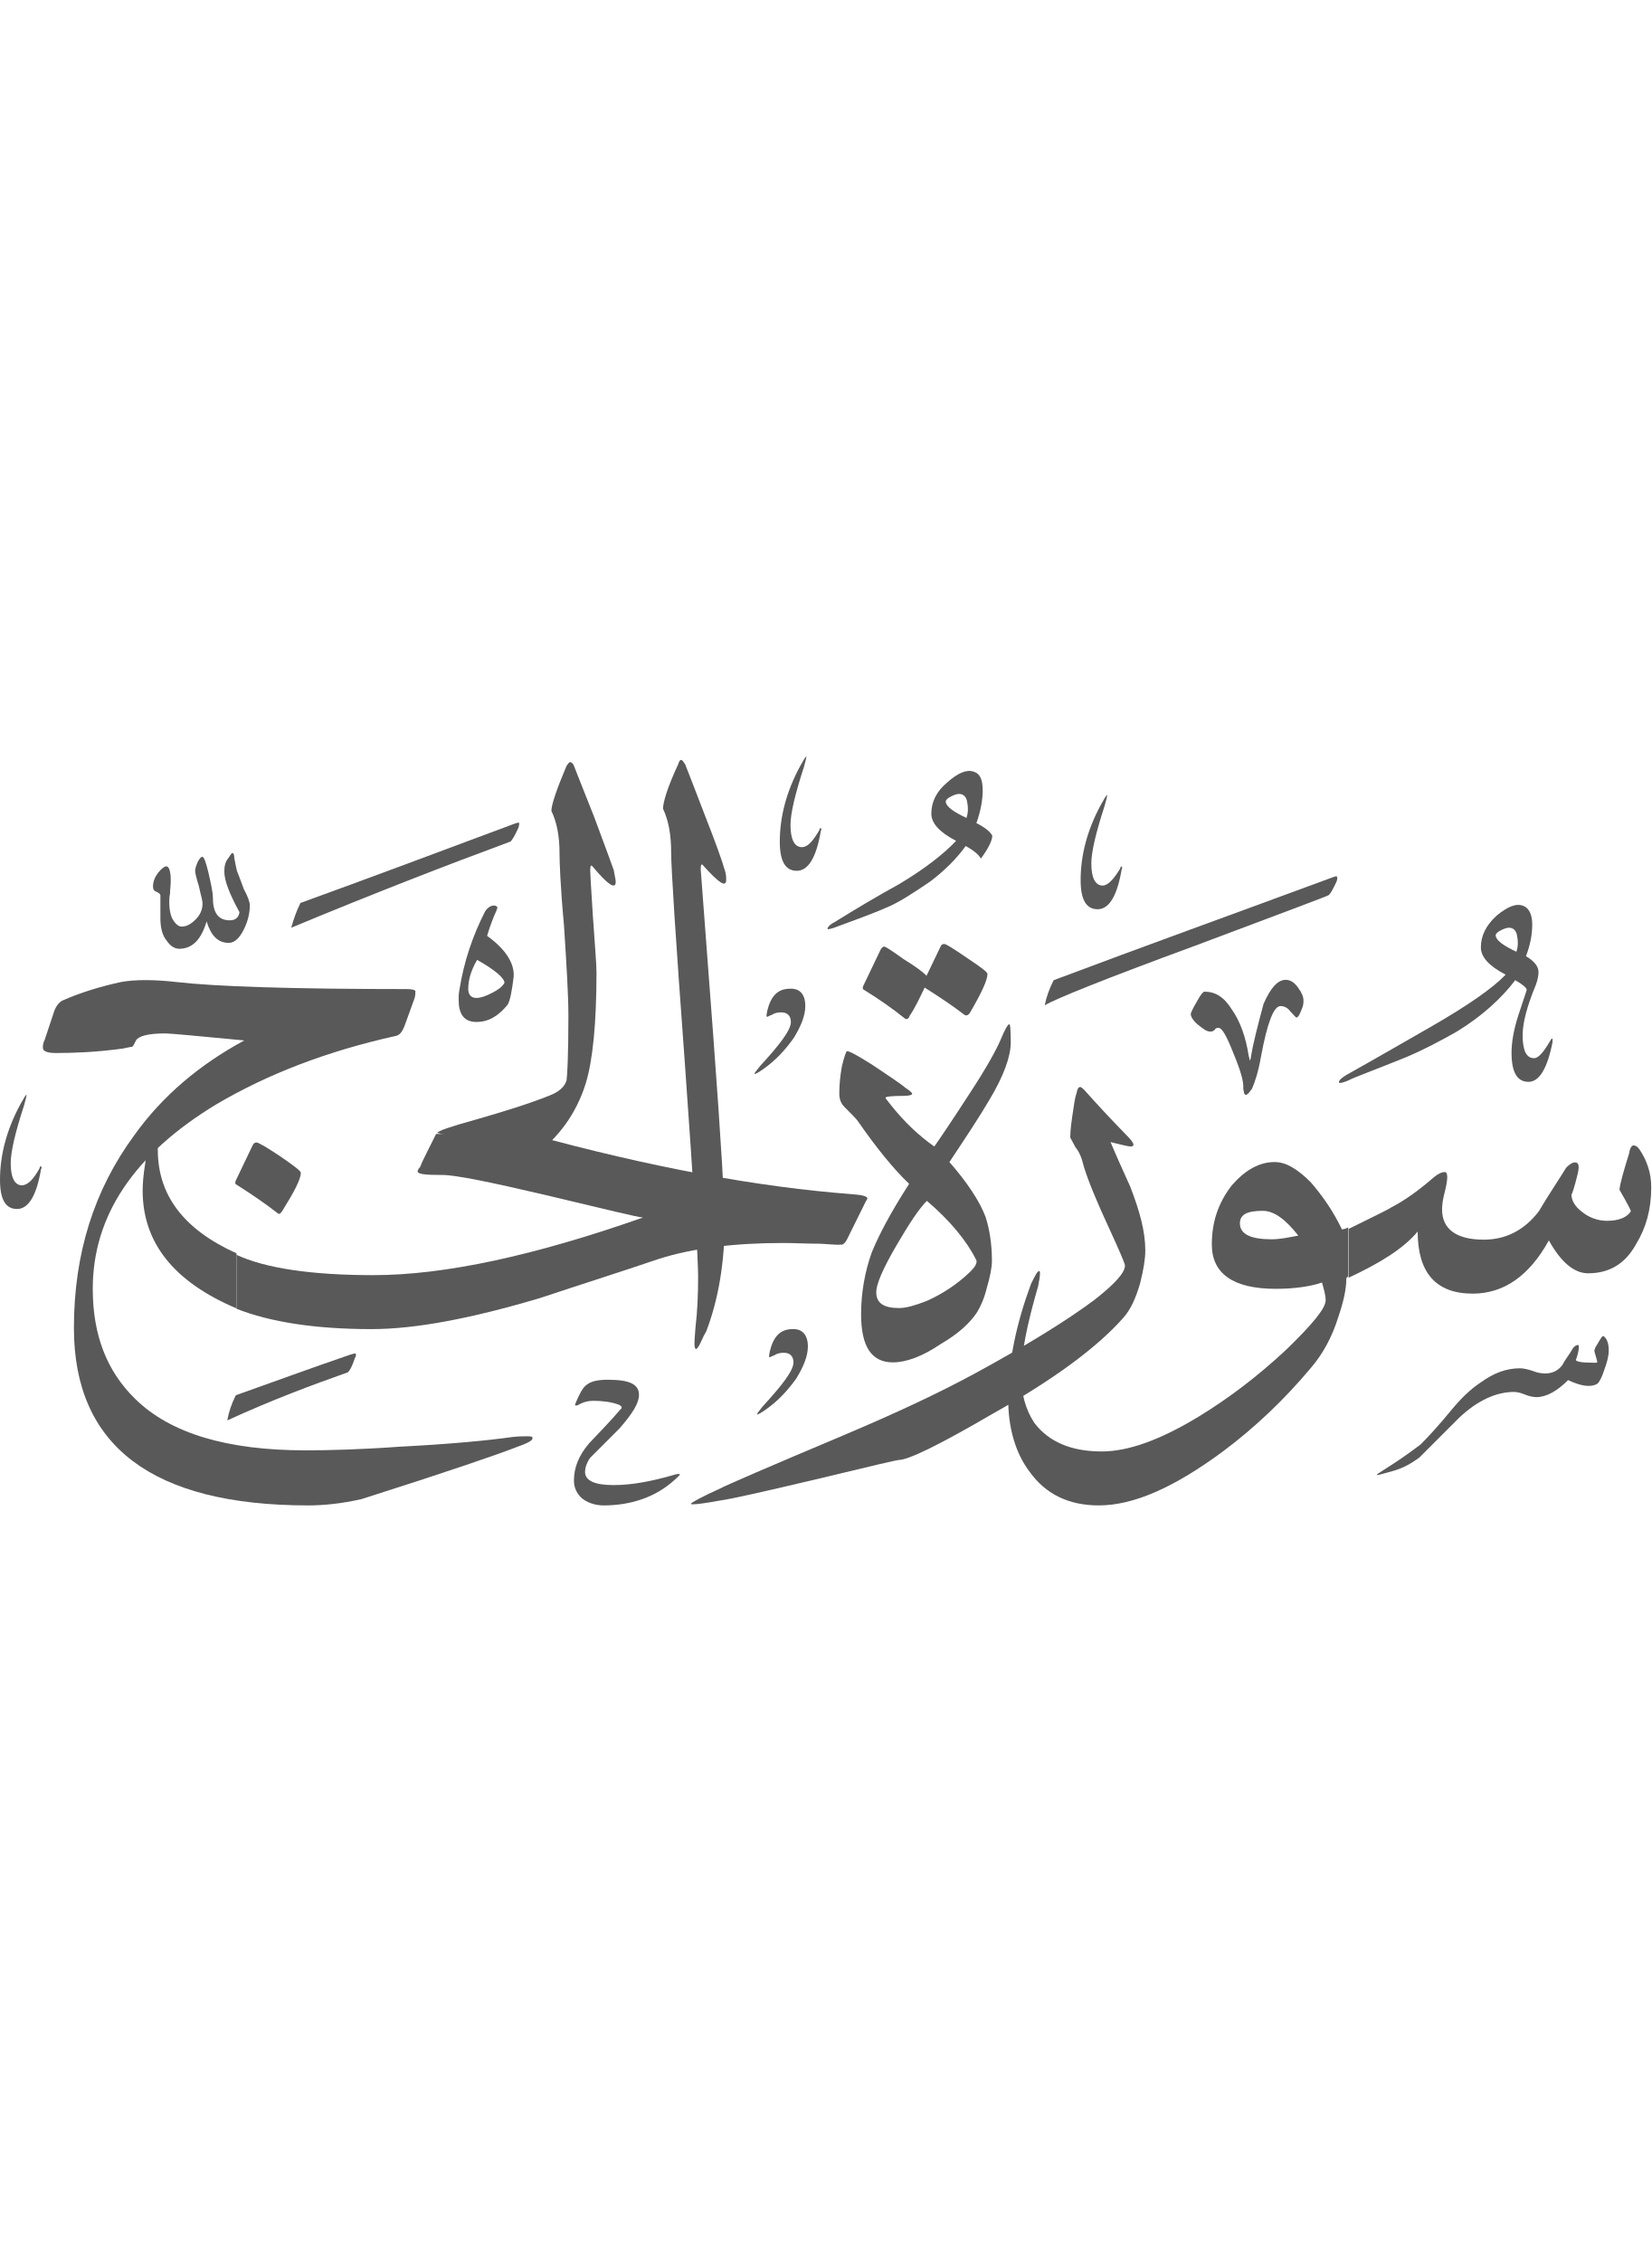
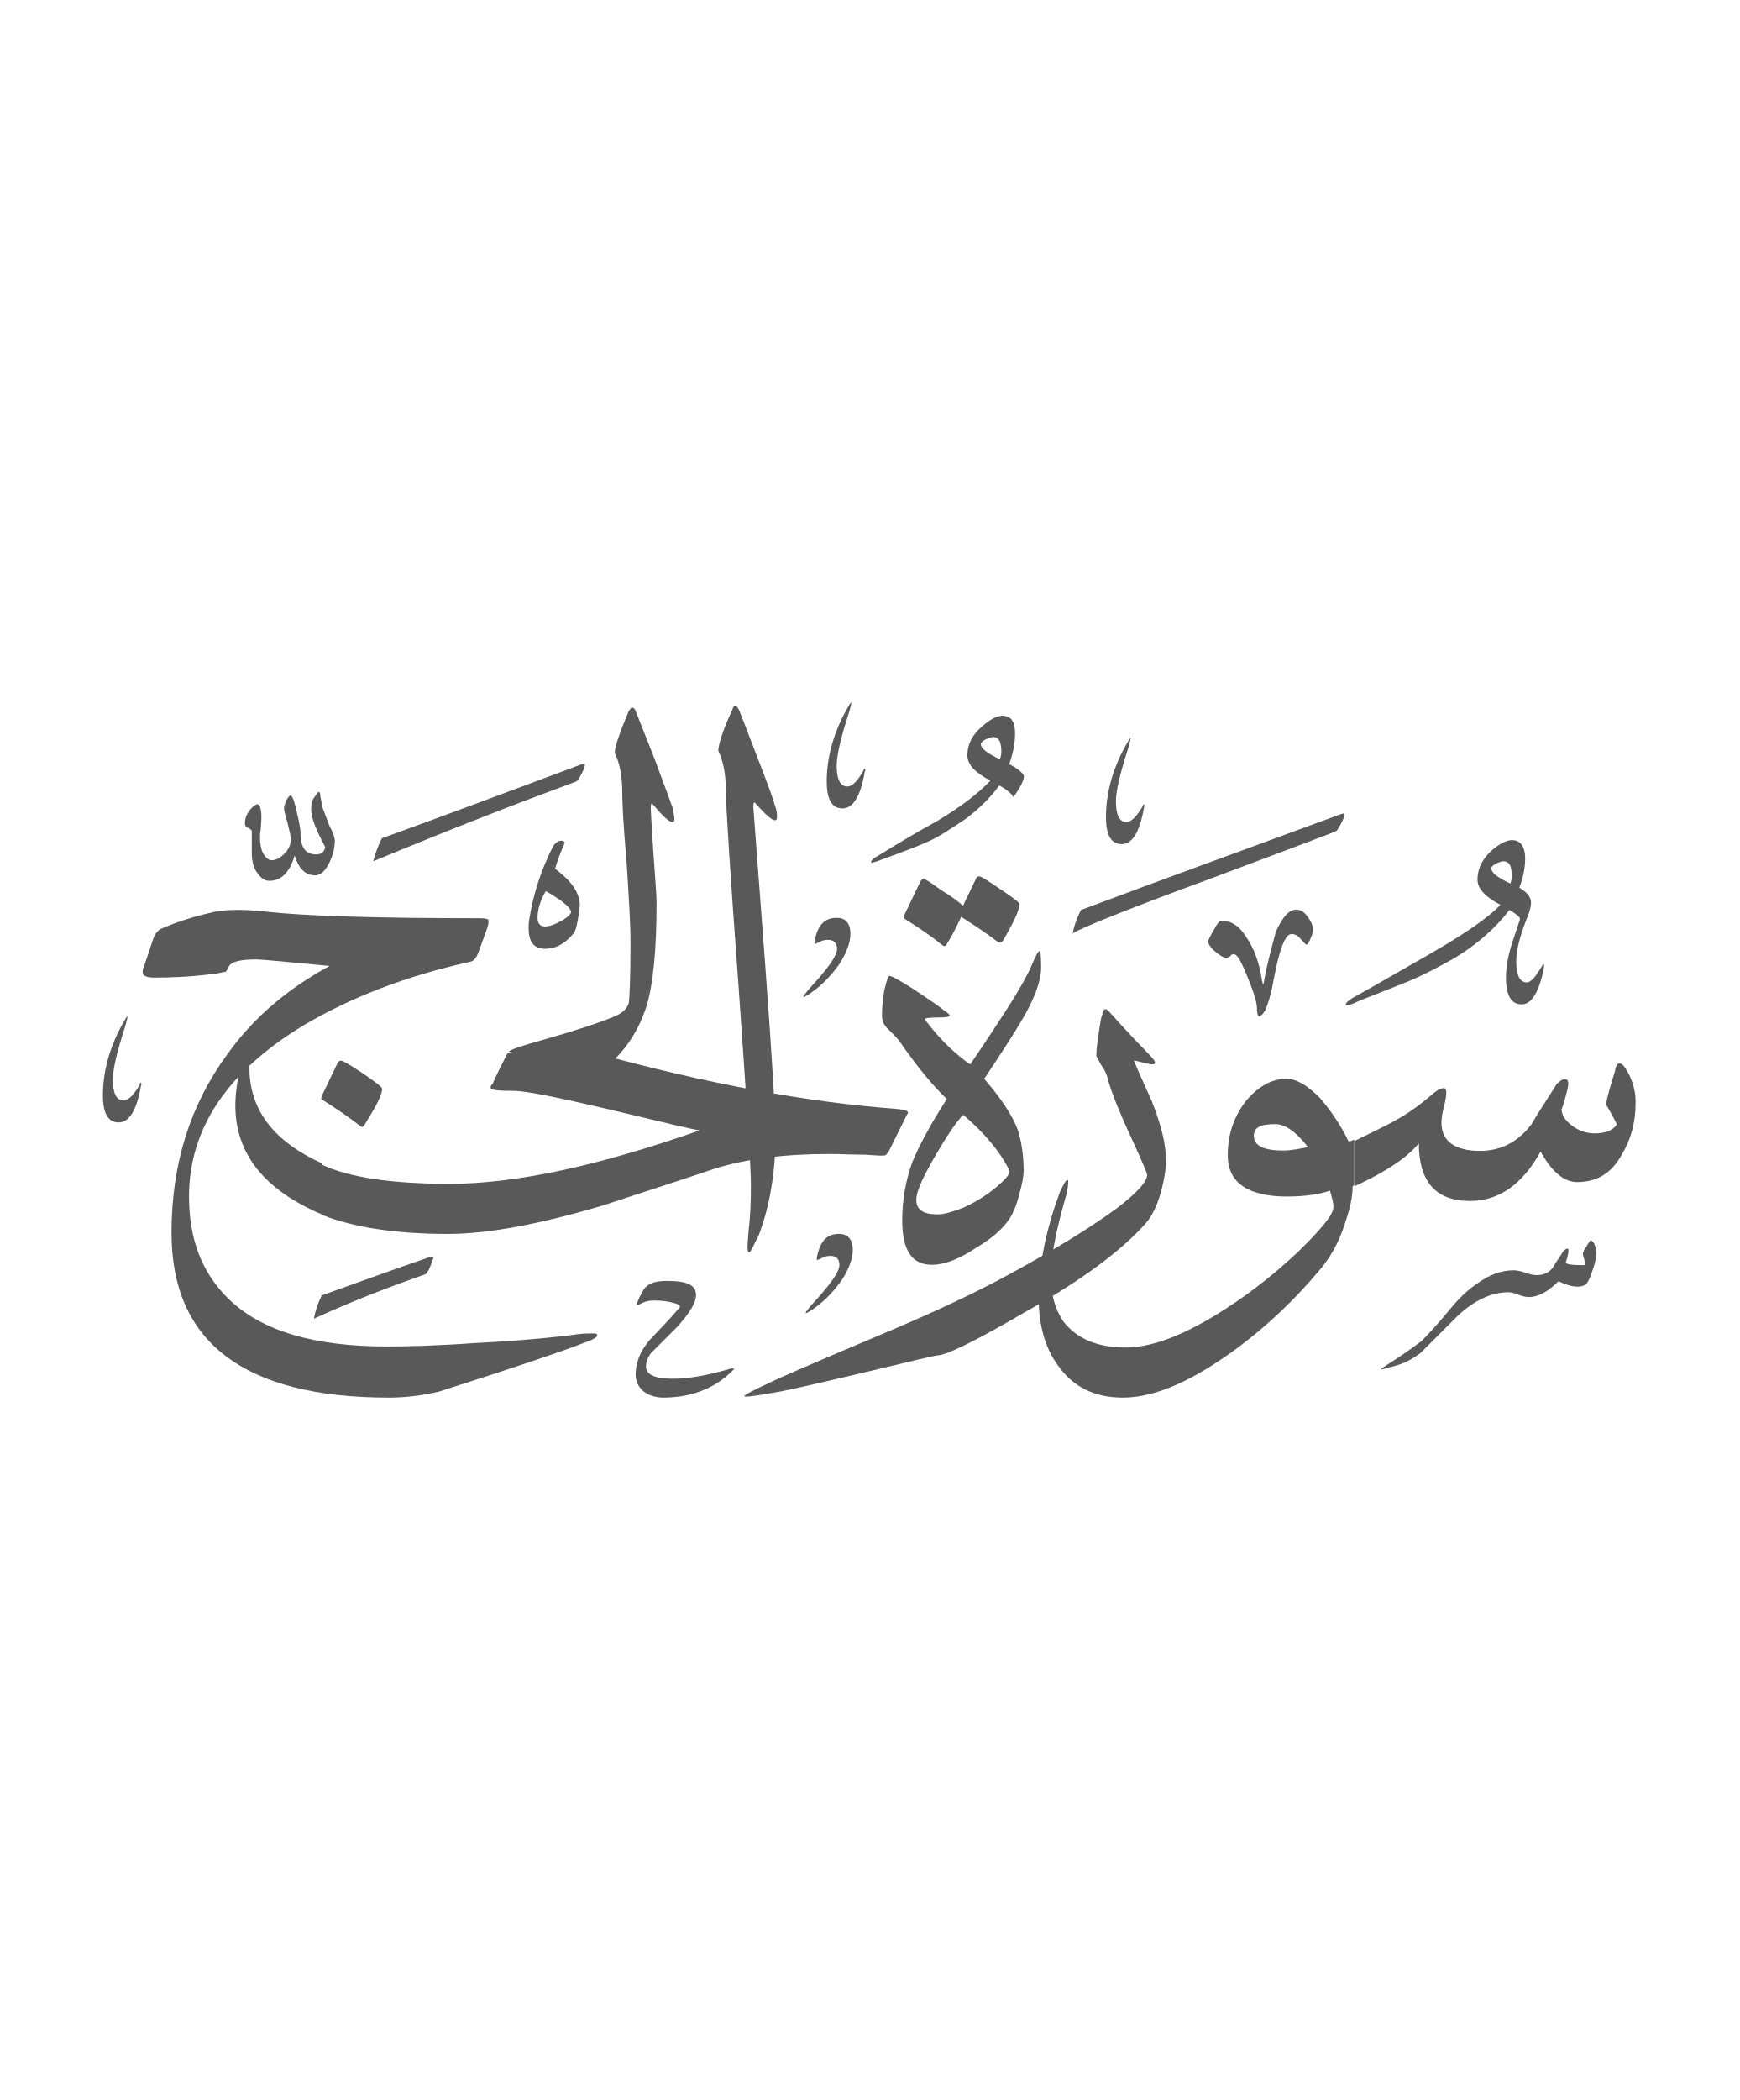
- <svg xmlns="http://www.w3.org/2000/svg" version="1.1" id="Layer_1" x="0px" y="0px" viewBox="172.5 0 447 612" enable-background="new 0 0 792 612" xml:space="preserve">
+ <svg xmlns="http://www.w3.org/2000/svg" version="1.1" id="Layer_1" x="0px" y="0px" viewBox="142.5 0 507 612" enable-background="new 0 0 792 612" xml:space="preserve">
  <g>
    <path fill="#595959" d="M354.1,230.6c0-4.8-0.7-8.6-2.2-11.8c0-1.7,1.2-5.8,4.1-12c0.2-0.7,0.5-1.2,0.7-1.2c0.5,0,0.7,0.5,1.2,1.2   c0.7,1.7,2.4,6.2,5.3,13.7c3.1,7.9,4.8,12.7,5.3,14.6c0.5,1.2,0.5,2.4,0.5,2.9c0,2.2-1.9,1-6.2-3.8c-0.5-0.7-0.7-0.2-0.7,1   c0,0.5,1.2,15.4,3.4,45.1c2.2,29.5,3.1,46.1,3.1,49.9c0,11.3-1.7,21.4-5,30c-1,1.7-1.4,2.9-1.9,3.8l0,0c-0.7,1.2-1,1.2-1.2,0.5   c-0.2-1,0-2.9,0.2-5.5c0.5-4.1,0.7-8.6,0.7-13.7c0-4.8-1.2-24-3.6-57.8C355.3,253.7,354.1,234.7,354.1,230.6L354.1,230.6   L354.1,230.6L354.1,230.6z" />
    <path fill="#595959" d="M316.7,313l-25.9-6.5c0.2-0.5,3.6-1.7,9.8-3.4c8.4-2.4,15.4-4.6,20.6-6.7c2.6-1,4.1-2.4,4.6-4.1   c0.2-1.2,0.5-7,0.5-17.5c0-5.5-0.5-13.7-1.2-24.5c-1-10.8-1.2-17.3-1.2-19.4c0-4.6-0.7-8.4-2.2-11.5c0-1.7,1.4-5.8,4.1-12.2   c0.5-0.7,0.7-1,1-1c0.2,0,0.7,0.2,1,1c0.7,1.9,2.6,6.5,5.5,13.9c2.9,7.7,4.6,12.5,5.3,14.4c0.2,1.4,0.5,2.4,0.5,3.1   c0,2.2-2.2,0.7-6.2-4.1c-0.5-0.7-0.7-0.2-0.7,1c0,0.5,0.2,4.3,0.7,12c0.5,7.7,1,13,1,15.6c0,13.7-1,23.8-2.9,30   C328.4,301.4,323.6,307.9,316.7,313L316.7,313L316.7,313L316.7,313z" />
    <path fill="#595959" d="M406.7,325.2l-5,10.1c-0.5,1-1.2,1.7-1.9,1.4c0,0.2-1.9,0-5.3-0.2c-3.6,0-7-0.2-10.1-0.2   c-13.2,0-24.5,1.4-33.6,4.3c-10.6,3.6-21.4,7-32.2,10.6c-18.5,5.5-33.6,8.4-45.6,8.4c-15.1,0-27.4-1.9-36.5-5.5v-14.6   c7.7,3.6,20.2,5.5,37,5.5c19.4,0,43.7-5.3,73-15.6c-1.2,0-10.1-2.2-26.9-6.2c-14.6-3.4-23.8-5.3-27.4-5.3c-4.6,0-6.7-0.2-6.7-1   c0-0.2,0.2-0.7,0.7-1.2c0.7-1.9,2.4-5,4.3-8.9h25.2c33.1,9.1,62.2,14.4,87.4,16.3c2.6,0.2,4.1,0.5,4.1,1.2   C407.2,324.5,406.9,324.7,406.7,325.2L406.7,325.2L406.7,325.2L406.7,325.2z" />
    <path fill="#595959" d="M236.5,339.1V354c-17-7.2-25.4-17.8-25.4-31.9c0-1.9,0.2-4.3,0.7-7.4c0.5-4.3,1.4-6.2,2.4-6.2   c0.5,0,1,0.7,1,2.6C215.2,323.3,222.1,332.6,236.5,339.1L236.5,339.1L236.5,339.1L236.5,339.1z" />
    <path fill="#595959" d="M197.6,348.7c0,12.5,3.8,22.3,11.5,29.8c9.6,9.4,25,13.9,46.1,13.9c6,0,14.6-0.2,25.7-1   c13.7-0.7,23.8-1.7,30.2-2.6c1.7-0.2,2.9-0.2,3.8-0.2c1.2,0,1.7,0,1.7,0.5c0,0.7-1.4,1.4-4.8,2.6c-4.3,1.7-18.2,6.5-41.5,13.9   c-5.3,1.2-10.1,1.7-14.4,1.7c-42.2,0-63.4-16.1-63.4-48c0-20.2,5.5-37.4,16.3-52.1c7.7-10.8,17.8-19.2,29.8-25.7   c-12.7-1.2-19.9-1.9-21.4-1.9c-4.6,0-7.2,0.7-7.9,1.9c-0.5,1-0.7,1.4-1,1.7c-0.2,0-1.2,0.2-2.6,0.5c-7.4,1-13.4,1.2-18.2,1.2   c-2.2,0-3.4-0.5-3.4-1.4c0-0.5,0-1.2,0.5-2.2l2.4-7.2c0.5-1.7,1.4-2.9,2.4-3.4c5-2.2,10.3-3.8,15.8-5c3.8-0.7,8.9-0.7,15.1,0   c10.3,1.2,31.2,1.9,62.2,1.9c1.4,0,2.2,0.2,2.4,0.5c0,0.5,0,1.2-0.2,1.9l-2.6,7.2c-0.7,1.9-1.4,2.9-2.6,3.1   c-18.5,4.1-34.6,10.3-48.5,18.5C208.9,312.2,197.6,328.8,197.6,348.7L197.6,348.7L197.6,348.7L197.6,348.7z" />
    <path fill="#595959" d="M236.3,320.4c-0.2-0.2-0.2-0.5,0-1l4.6-9.6c0.2-0.5,0.7-0.7,1-0.7c0.5,0,2.6,1.2,6.2,3.6   c3.8,2.6,5.8,4.1,5.8,4.6c0,1.7-1.7,5-5,10.3c-0.5,0.7-0.7,1-1.2,0.7C244,325.4,240.1,322.8,236.3,320.4L236.3,320.4L236.3,320.4   L236.3,320.4z" />
    <path fill="#595959" d="M253.8,244.3c18.5-6.7,37.7-13.9,57.8-21.4c0.7-0.2,1.2-0.5,1.4-0.2c0,0,0,0.5-0.2,1.2   c-1,2.2-1.7,3.4-2.2,3.8c-16.8,6.2-36.7,13.9-59.3,23.3C251.9,248.9,252.6,246.7,253.8,244.3L253.8,244.3L253.8,244.3L253.8,244.3z   " />
    <path fill="#595959" d="M309,265.9c0-1.2-2.4-3.4-7.4-6.2c-1.7,2.9-2.4,5.5-2.4,7.9c0,1.4,0.7,2.4,2.2,2.4c1.2,0,2.6-0.5,4.3-1.4   C307.3,267.8,308.5,266.9,309,265.9L309,265.9L309,265.9L309,265.9z M303.7,246.7c0.7-1.2,1.7-1.7,2.4-1.7c0.5,0,1,0.2,1,0.7   c0,0-0.2,0.2-0.2,0.5c-1,2.2-1.9,4.6-2.6,7c5,3.6,7.4,7.4,7.2,11c-0.5,4.1-1,6.7-1.7,7.7c-2.4,2.9-5,4.6-8.4,4.6   c-3.4,0-4.8-2.2-4.8-6c0-0.7,0-1.7,0.2-2.6C298,260.2,300.4,253.2,303.7,246.7L303.7,246.7L303.7,246.7L303.7,246.7z" />
    <path fill="#595959" d="M240.1,245c0,1.9-0.5,4.1-1.4,6c-1.2,2.6-2.6,4.1-4.3,4.1c-2.9,0-4.8-1.9-6-5.8c-1.4,4.8-3.8,7.4-7.4,7.4   c-1.2,0-2.4-0.7-3.4-2.2c-1.2-1.4-1.7-3.6-1.7-6v-6.2c0-0.5-0.5-0.7-1-1c-0.7-0.2-1-0.7-1-1.4c0-1.4,0.5-2.6,1.4-3.8   c1-1.2,1.7-1.7,2.2-1.7c0.7,0,1.2,1.2,1.2,3.8c0,1.4-0.2,2.6-0.2,3.6c-0.2,1-0.2,1.7-0.2,2.4c0,1.4,0.2,2.9,0.7,4.1   c0.7,1.4,1.7,2.4,2.6,2.4c1.4,0,2.6-0.7,3.8-1.9c1.2-1.2,1.9-2.6,1.9-4.3c0-1-0.5-2.4-1-4.8c-0.7-2.2-1-3.6-1-4.1   c0-0.5,0.2-1.2,0.7-2.4c0.5-1,1-1.4,1.2-1.4c0.5,0,1,1.4,1.7,4.3c0.7,3.1,1.2,5.3,1.2,6.7c0,4.1,1.4,6.2,4.6,6.2   c1.4,0,2.4-0.7,2.6-2.2c-2.6-4.8-4.1-8.4-4.1-11c0-1.4,0.2-2.6,1.2-3.8c0.5-0.7,0.7-1.2,1-1.2s0.5,0.5,0.5,1.4   c0.2,1.2,0.5,2.4,0.7,3.4c0,0,0.7,1.7,1.9,5C239.6,242.6,240.1,244.1,240.1,245L240.1,245L240.1,245L240.1,245z" />
    <path fill="#595959" d="M236.3,377.5c9.6-3.4,19.9-7.2,31-11c1-0.2,1.2-0.5,1.4-0.2c0.2,0,0.2,0.5-0.2,1.2   c-0.7,2.2-1.4,3.4-1.9,3.8c-9.6,3.4-20.4,7.4-32.6,13C234.4,382.1,235.1,379.9,236.3,377.5L236.3,377.5L236.3,377.5L236.3,377.5z" />
    <path fill="#595959" d="M354.8,400.6c-4.8,4.3-11.3,6.7-19,6.7c-2.2,0-4.3-0.7-5.8-1.9c-1.4-1.2-2.2-2.9-2.2-4.8   c0-3.4,1.2-6.7,4.1-10.1c2.9-3.1,5.8-6,8.4-9.1c0.7-0.5,0.5-1-0.5-1.4c-1.9-0.7-4.3-1-6.7-1c-1.2,0-2.6,0.2-4.3,1.2   c-0.2,0-0.5,0.2-0.7,0c0,0,0-0.2,0.2-0.7c1-2.4,1.9-4.1,2.9-4.8c1.2-1,3.1-1.4,5.8-1.4c5.8,0,8.4,1.2,8.4,4.1c0,2.2-1.7,5-5.3,9.1   c-2.6,2.6-5.3,5.3-7.9,7.9c-1,1.4-1.4,2.9-1.4,3.8c0,2.4,2.6,3.6,7.7,3.6c5,0,10.1-1,15.8-2.6c1.4-0.5,2.2-0.5,2.2-0.2   C356.5,398.9,356,399.6,354.8,400.6L354.8,400.6L354.8,400.6L354.8,400.6z" />
    <path fill="#595959" d="M394.2,224.6c0-0.2,0.2-0.5,0.2-0.5c0.2-0.2,0.2-0.2,0.2,0c0.2,0.2,0.2,0.5,0,0.7   c-1.2,7.2-3.4,10.8-6.5,10.8c-3.1,0-4.6-2.6-4.6-7.9c0-6.5,1.7-13.4,5.5-20.4c1-1.7,1.4-2.6,1.7-2.6l0,0c0,0.2-0.2,1.2-0.7,2.9   c-2.4,7.4-3.6,12.5-3.6,15.6c0,3.8,1,6,3.1,6C391.1,229.2,392.5,227.5,394.2,224.6L394.2,224.6L394.2,224.6L394.2,224.6z" />
    <path fill="#595959" d="M390.4,272.2c0,2.6-1.2,5.5-3.1,8.6c-2.2,3.1-4.8,6-8.2,8.4c-1.4,1-2.2,1.4-2.4,1.4v-0.2   c0-0.2,0.5-0.7,1.4-1.9c5.5-6,8.4-9.8,8.4-12c0-1.7-1-2.6-2.6-2.6c-1,0-1.9,0.2-2.6,0.7c-0.7,0.2-1,0.5-1.2,0.5c0,0-0.2,0-0.2-0.2   c0,0,0-0.5,0.2-1.4c1-4.1,2.9-6,6.2-6C388.9,267.4,390.4,269,390.4,272.2L390.4,272.2L390.4,272.2L390.4,272.2z" />
    <path fill="#595959" d="M391.1,364.3c0,2.6-1.2,5.5-3.1,8.6c-2.2,3.1-4.8,6-8.2,8.4c-1.4,1-2.2,1.4-2.4,1.4v-0.2   c0-0.2,0.5-0.7,1.4-1.9c5.5-6,8.4-9.8,8.4-12c0-1.7-1-2.6-2.6-2.6c-1,0-1.9,0.2-2.6,0.7c-0.7,0.2-1,0.5-1.2,0.5c0,0-0.2,0-0.2-0.2   c0,0,0-0.5,0.2-1.4c1-4.1,2.9-6,6.2-6C389.6,359.5,391.1,361.2,391.1,364.3L391.1,364.3L391.1,364.3L391.1,364.3z" />
    <path fill="#595959" d="M183.2,316.1c0-0.2,0.2-0.5,0.2-0.5c0.2-0.2,0.2-0.2,0.2,0c0.2,0.2,0.2,0.5,0,0.7   c-1.2,7.2-3.4,10.8-6.5,10.8c-3.1,0-4.6-2.6-4.6-7.9c0-6.5,1.7-13.4,5.5-20.4c1-1.7,1.4-2.6,1.7-2.6l0,0c0,0.2-0.2,1.2-0.7,2.9   c-2.4,7.4-3.6,12.5-3.6,15.6c0,3.8,1,6,3.1,6C180.1,320.6,181.6,319,183.2,316.1L183.2,316.1L183.2,316.1L183.2,316.1z" />
    <path fill="#595959" d="M560.5,318.5c1.2-1,2.2-1.4,2.9-1.4c0.5,0,0.7,0.5,0.7,1.4c0,0.7-0.2,2.2-0.7,4.1c-0.5,1.9-0.7,3.4-0.7,4.6   c0,5.3,3.8,8.2,11.3,8.2c6,0,11-2.6,14.9-7.7c2.4-4.1,5-7.9,7.4-11.8c1-1,1.7-1.4,2.4-1.4c1,0,1.2,1,0.7,3.1c-1,4.1-1.7,6-1.7,5.5   c0,1.7,1,3.4,2.9,4.8c1.7,1.4,4.1,2.4,6.7,2.4c3.4,0,5.5-1,6.5-2.6c0-0.2-1-2.2-3.1-5.8c0.2-1.9,1.2-5.3,2.6-9.8   c0.2-1.4,0.7-2.2,1.2-2.2c0.5,0,1,0.2,1.7,1.2c1.9,2.9,3.1,6.2,3.1,10.1c0,6-1.4,11-4.1,15.4c-2.9,5.3-7.2,7.9-13,7.9   c-3.8,0-7.4-3.1-10.6-8.9c-5.3,9.6-12.2,14.4-20.6,14.4c-10.1,0-14.9-5.8-14.9-16.8c-3.8,4.6-10.3,8.6-18.7,12.5v-13.2   c6.2-3.1,10.3-5,11.5-5.8C552.8,324.7,556.7,321.8,560.5,318.5L560.5,318.5L560.5,318.5L560.5,318.5z" />
    <path fill="#595959" d="M523.8,334.3c-3.6-4.6-6.7-6.7-9.6-6.7c-4.3,0-6.2,1-6.2,3.4c0,2.9,2.9,4.3,8.6,4.3   C518.8,335.3,521.2,334.8,523.8,334.3L523.8,334.3L523.8,334.3L523.8,334.3z M531.2,351.8c0-1.4-0.5-3.1-1-4.8   c-2.9,1-7.2,1.7-12.5,1.7c-11.5,0-17.3-4.1-17.3-12c0-6,1.7-11.3,5.5-16.1c3.6-4.1,7.4-6.2,11.5-6.2c3.1,0,6.2,1.9,9.8,5.5   c3.1,3.6,6,7.7,8.4,12.7c0.2,0,0.7,0,1.7-0.5v13.2l-0.5,0.5c0,2.9-0.7,6.2-2.2,10.6c-1.7,5.5-4.3,10.1-7.4,13.7   c-7.2,8.6-15.1,16.1-23.8,22.6c-13,9.6-24,14.6-33.6,14.6c-8.2,0-14.4-3.1-18.7-9.1c-3.8-5-5.8-11.8-5.8-19.7   c0-10.1,2.2-20.4,6.2-31.2c1.2-2.4,1.7-3.4,2.2-3.4c0.2,0,0.2,0.2,0.2,0.7c0,0.7-0.2,1.9-0.5,3.4c-3.1,10.6-4.6,18.5-4.6,24   c0,5,1.2,9.4,3.6,13c3.8,5,9.8,7.7,18.2,7.7c7.2,0,15.8-3.1,26.2-9.4c8.2-5,16.1-11,23.8-18.2C527.6,358.3,531.2,354,531.2,351.8   L531.2,351.8L531.2,351.8L531.2,351.8z" />
    <path fill="#595959" d="M465.7,315.4c-0.5-2.2-1.2-3.8-2.2-5c-0.7-1.4-1.2-2.2-1.4-2.6c0-0.5,0-2.2,0.5-5.5   c0.5-3.1,0.7-5.3,1.2-6.5c0.2-1.2,0.5-1.7,1-1.7c0.2,0,0.5,0.2,1,0.7c3.4,3.8,7,7.7,11,11.8c1.7,1.7,2.4,2.6,2.4,3.1   c0,0.2-0.2,0.5-0.7,0.5c-0.7,0-2.6-0.5-5.5-1.2c1.7,4.1,3.6,8.2,5.3,12c2.6,6.7,4.1,12.2,4.1,17.3c0,2.4-0.5,5.3-1.4,8.9   c-1.2,4.1-2.6,7.2-4.6,9.4c-7,7.9-18.7,16.6-35.3,25.9c-14.4,8.4-22.8,12.5-25.4,12.5c-0.5,0-7.7,1.7-21.4,5   c-14.4,3.4-23.5,5.5-27.1,6c-3.8,0.7-6.2,1-7.2,1c-0.5,0-0.5,0-0.5-0.2c0-0.2,2.6-1.7,7.9-4.1c1.9-1,13-5.8,33.4-14.4   c14.2-6,25.9-11.5,35.3-16.6c14.2-7.7,25-14.4,32.4-19.9c5.5-4.3,8.4-7.4,8.4-9.4c0-0.5-1.4-3.8-4.3-10.1   C469.3,325.2,466.9,319.4,465.7,315.4L465.7,315.4L465.7,315.4L465.7,315.4z" />
    <path fill="#595959" d="M446,282c0,3.8-1.9,9.1-5.8,15.6c-2.4,4.1-6,9.6-10.8,16.8c4.8,5.5,8.2,10.6,9.8,14.9   c1,3.1,1.7,7.2,1.7,11.8c0,1.9-0.5,4.3-1.4,7.4c-0.7,2.9-1.7,5-2.6,6.5c-1.9,2.9-5,5.8-9.8,8.6c-5,3.4-9.4,5-13,5   c-5.8,0-8.6-4.3-8.6-13c0-5.8,1-11.5,2.9-16.8c1.9-4.6,5-10.6,10.1-18.5c-4.3-4.1-8.9-9.8-13.9-17c-0.5-0.7-1.7-1.9-3.6-3.8   c-1-1-1.4-2.2-1.4-3.6c0-2.2,0.2-4.6,0.7-7.4c0.7-2.9,1.2-4.1,1.4-4.1c0.7,0,2.9,1.2,7,3.8c3.8,2.6,7,4.6,8.9,6.2   c1.2,0.7,1.7,1.4,1.7,1.4v0.2c0,0.2-0.7,0.5-2.4,0.5c-3.1,0-4.8,0.2-4.8,0.5c0,0.2,0.5,0.7,1.4,1.9c3.8,4.8,7.7,8.4,11.8,11.3   c1-1.4,4.3-6.2,9.6-14.4c4.6-7,7.2-11.8,8.4-14.6c1.2-2.9,1.9-4.1,2.4-4.1C445.8,277.2,446,278.6,446,282L446,282L446,282L446,282z    M436.7,341c-2.6-5.3-7.2-10.8-13.4-16.1c-2.2,2.2-4.8,6.2-8.2,12c-3.8,6.5-5.5,10.6-5.5,12.7c0,2.9,1.9,4.3,6.2,4.3   c1.9,0,4.3-0.7,7.4-1.9c4.3-1.9,8.4-4.6,11.8-7.9C436.4,342.7,436.9,341.8,436.7,341L436.7,341L436.7,341L436.7,341z" />
    <path fill="#595959" d="M423.2,264l3.8-7.9c0.2-0.5,0.5-0.7,1-0.7c0.5,0,2.4,1.2,6.2,3.8c3.6,2.4,5.5,3.8,5.5,4.3   c0,1.7-1.7,5.3-4.8,10.6c-0.5,0.7-1,0.7-1.4,0.5c-3.1-2.4-6.7-4.8-10.8-7.4c-1.4,2.9-2.6,5.5-4.1,7.7c-0.2,0.7-0.7,1-1.2,0.7   c-3.6-2.9-7.4-5.5-11.3-7.9c-0.2-0.2-0.2-0.5,0-1l4.6-9.6c0.2-0.5,0.7-1,1-1c0.5,0,2.2,1.2,5.3,3.4   C420.1,261.4,422.3,263,423.2,264L423.2,264L423.2,264L423.2,264z" />
    <path fill="#595959" d="M549.7,397.9c-2.6,0.7-4.1,1.2-4.6,1.2v-0.2c0,0,1-0.7,2.9-1.9c1.9-1.2,4.8-3.1,8.9-6.2   c1.9-1.9,4.8-5,8.4-9.4c2.4-2.9,5-5.5,7.9-7.4c3.6-2.6,7-3.8,10.6-3.8c0.7,0,1.9,0.2,3.4,0.7c1.2,0.5,2.4,0.7,3.4,0.7   c1.9,0,3.4-0.7,4.6-2.2c0.7-1.4,1.7-2.6,2.6-4.1c0.5-1,1.2-1.4,1.7-1.4c0.2,0,0.2,0.2,0.2,0.7c0,0.5-0.2,1.7-0.7,3.1   c-0.5,0.7,1.4,1,5,1c0.5,0,0.7,0,0.7-0.2c0,0-0.2-1-0.7-2.6c-0.2-0.5,0-1.2,0.7-2.2c1-1.7,1.4-2.4,1.7-2.2c1,0.7,1.4,2.2,1.4,3.8   c0,1.7-0.5,3.4-1.2,5.3c-0.7,2.2-1.4,3.4-1.9,3.8c-1.7,1-4.3,0.7-7.9-1c-2.9,2.9-5.8,4.6-8.6,4.6c-0.7,0-1.9-0.2-3.1-0.7   c-1.2-0.5-2.2-0.7-2.9-0.7c-4.8,0-9.8,2.2-14.9,7c-3.6,3.6-7.2,7.2-10.8,10.8C554.3,396,552.1,397.2,549.7,397.9L549.7,397.9   L549.7,397.9L549.7,397.9z" />
    <path fill="#595959" d="M498.4,268.3c2.9,0,5.3,1.4,7.4,4.8c2.2,3.1,3.8,7.4,4.6,12.7c0.2,0.5,0.2,0.7,0.2,1h0.2   c0-0.2,0.2-0.5,0.2-1c0.5-3.1,1.7-7.9,3.4-14.2c1.9-4.3,3.8-6.5,6-6.5c1.2,0,2.4,0.7,3.4,2.2c1,1.4,1.4,2.4,1.4,3.4   c0,0.5,0,1.4-0.5,2.4c-0.5,1.4-1,2.2-1.4,2.2c-0.2,0-0.7-0.7-1.7-1.7c-0.7-1-1.7-1.4-2.6-1.4c-1.9,0-3.6,4.6-5.3,13.7   c-0.7,4.1-1.7,7-2.4,8.6c-0.7,1-1.2,1.7-1.7,1.7c-0.5,0-0.5-0.7-0.7-1.7c0.2-1.7-0.7-4.8-2.6-9.4c-1.9-4.8-3.1-7-4.1-7   c-0.5,0-0.7,0-1,0.5c-0.2,0.2-0.5,0.5-1.2,0.5c-1,0-1.9-0.7-3.4-1.9c-1.4-1.2-1.9-2.2-1.9-2.9c0-0.2,0.5-1.4,1.7-3.4   C497.4,269,498.1,268.3,498.4,268.3L498.4,268.3L498.4,268.3L498.4,268.3z" />
    <path fill="#595959" d="M457.6,265.2c24.2-9.1,49.4-18.2,75.4-27.8c0.7-0.2,1.2-0.5,1.2-0.2c0.2,0,0.2,0.5,0,1.2   c-1,2.2-1.7,3.4-2.2,3.8c-0.2,0.2-12.5,4.8-36.2,13.7c-24.2,8.9-37.9,14.4-40.6,16.1C455.6,269.8,456.4,267.6,457.6,265.2   L457.6,265.2L457.6,265.2L457.6,265.2z" />
    <path fill="#595959" d="M434,221.3c0.5-1.4,0.5-2.9,0.2-4.3c-0.2-1.4-1-2.2-2.2-2.2c-0.5,0-1.2,0.2-2.2,0.7c-1,0.5-1.4,1-1.4,1.4   C428.5,218.2,430.4,219.6,434,221.3L434,221.3L434,221.3L434,221.3z M431.2,227.5c-4.6-2.4-6.7-4.8-6.7-7.4c0-3.1,1.4-6,4.3-8.4   c2.9-2.6,5.3-3.6,7.2-2.9c1.7,0.5,2.4,2.2,2.4,5c0,2.6-0.5,5.5-1.7,8.9c2.4,1.2,3.8,2.4,4.3,3.4c0,1.2-1,3.4-3.1,6.2   c-0.5-1-1.9-2.2-4.1-3.4c-2.6,3.6-5.8,6.7-9.6,9.6c-4.6,3.1-8.6,5.8-12.2,7.2c-1,0.5-5.3,2.2-13,5c-1.2,0.5-2.2,0.7-2.4,0.7   c-0.2,0-0.2-0.2-0.2-0.2c0-0.2,0.5-1,1.9-1.7c5.8-3.6,11.5-7,17.5-10.3C422.8,235,427.8,231.1,431.2,227.5L431.2,227.5L431.2,227.5   L431.2,227.5z" />
    <path fill="#595959" d="M582.8,257.5c0.5-1.4,0.5-2.9,0.2-4.3c-0.2-1.4-1-2.2-2.2-2.2c-0.5,0-1.2,0.2-2.2,0.7c-1,0.5-1.4,1-1.4,1.4   C577.3,254.4,579.2,255.8,582.8,257.5L582.8,257.5L582.8,257.5L582.8,257.5z M588.1,266.4c-2.4,5.8-3.6,10.3-3.6,13.7   c0,4.1,1,6.2,3.1,6.2c1.2,0,2.6-1.7,4.3-4.6c0.2-0.2,0.2-0.5,0.5-0.7c0,0,0.2,0,0.2,0.2c0,0,0,0.2,0,0.7   c-1.4,7.2-3.6,10.8-6.5,10.8c-3.1,0-4.6-2.6-4.6-7.9c0-2.6,0.5-6,1.9-10.3c1.4-4.3,2.2-6.5,2.2-6.7c0-0.5-1-1.4-3.1-2.6   c-3.8,5-9.1,9.8-15.8,13.9c-4.6,2.6-9.1,5-13.9,7c-8.9,3.6-14.2,5.5-15.4,6.2c-1.2,0.5-1.9,0.7-2.4,0.7c-0.2,0-0.2-0.2-0.2-0.2   c0-0.5,0.5-1,1.9-1.9c7.7-4.3,15.1-8.6,22.8-13c10.1-5.8,17-10.6,20.4-14.2c-4.6-2.4-6.7-4.8-6.7-7.4c0-3.1,1.4-6,4.3-8.6   c2.9-2.4,5.3-3.4,7.2-2.6c1.4,0.5,2.4,2.2,2.4,5c0,2.6-0.5,5.5-1.7,8.6c2.4,1.4,3.4,2.9,3.4,4.3C588.8,263.8,588.6,265,588.1,266.4   L588.1,266.4L588.1,266.4L588.1,266.4z" />
    <path fill="#595959" d="M475.6,235c0-0.2,0.2-0.5,0.2-0.5c0.2-0.2,0.2-0.2,0.2,0c0.2,0.2,0.2,0.5,0,0.7c-1.2,7.2-3.4,10.8-6.5,10.8   c-3.1,0-4.6-2.6-4.6-7.9c0-6.5,1.7-13.4,5.5-20.4c1-1.7,1.4-2.6,1.7-2.6l0,0c0,0.2-0.2,1.2-0.7,2.9c-2.4,7.4-3.6,12.5-3.6,15.6   c0,3.8,1,6,3.1,6C472.4,239.5,473.9,237.8,475.6,235L475.6,235L475.6,235L475.6,235z" />
  </g>
</svg>
